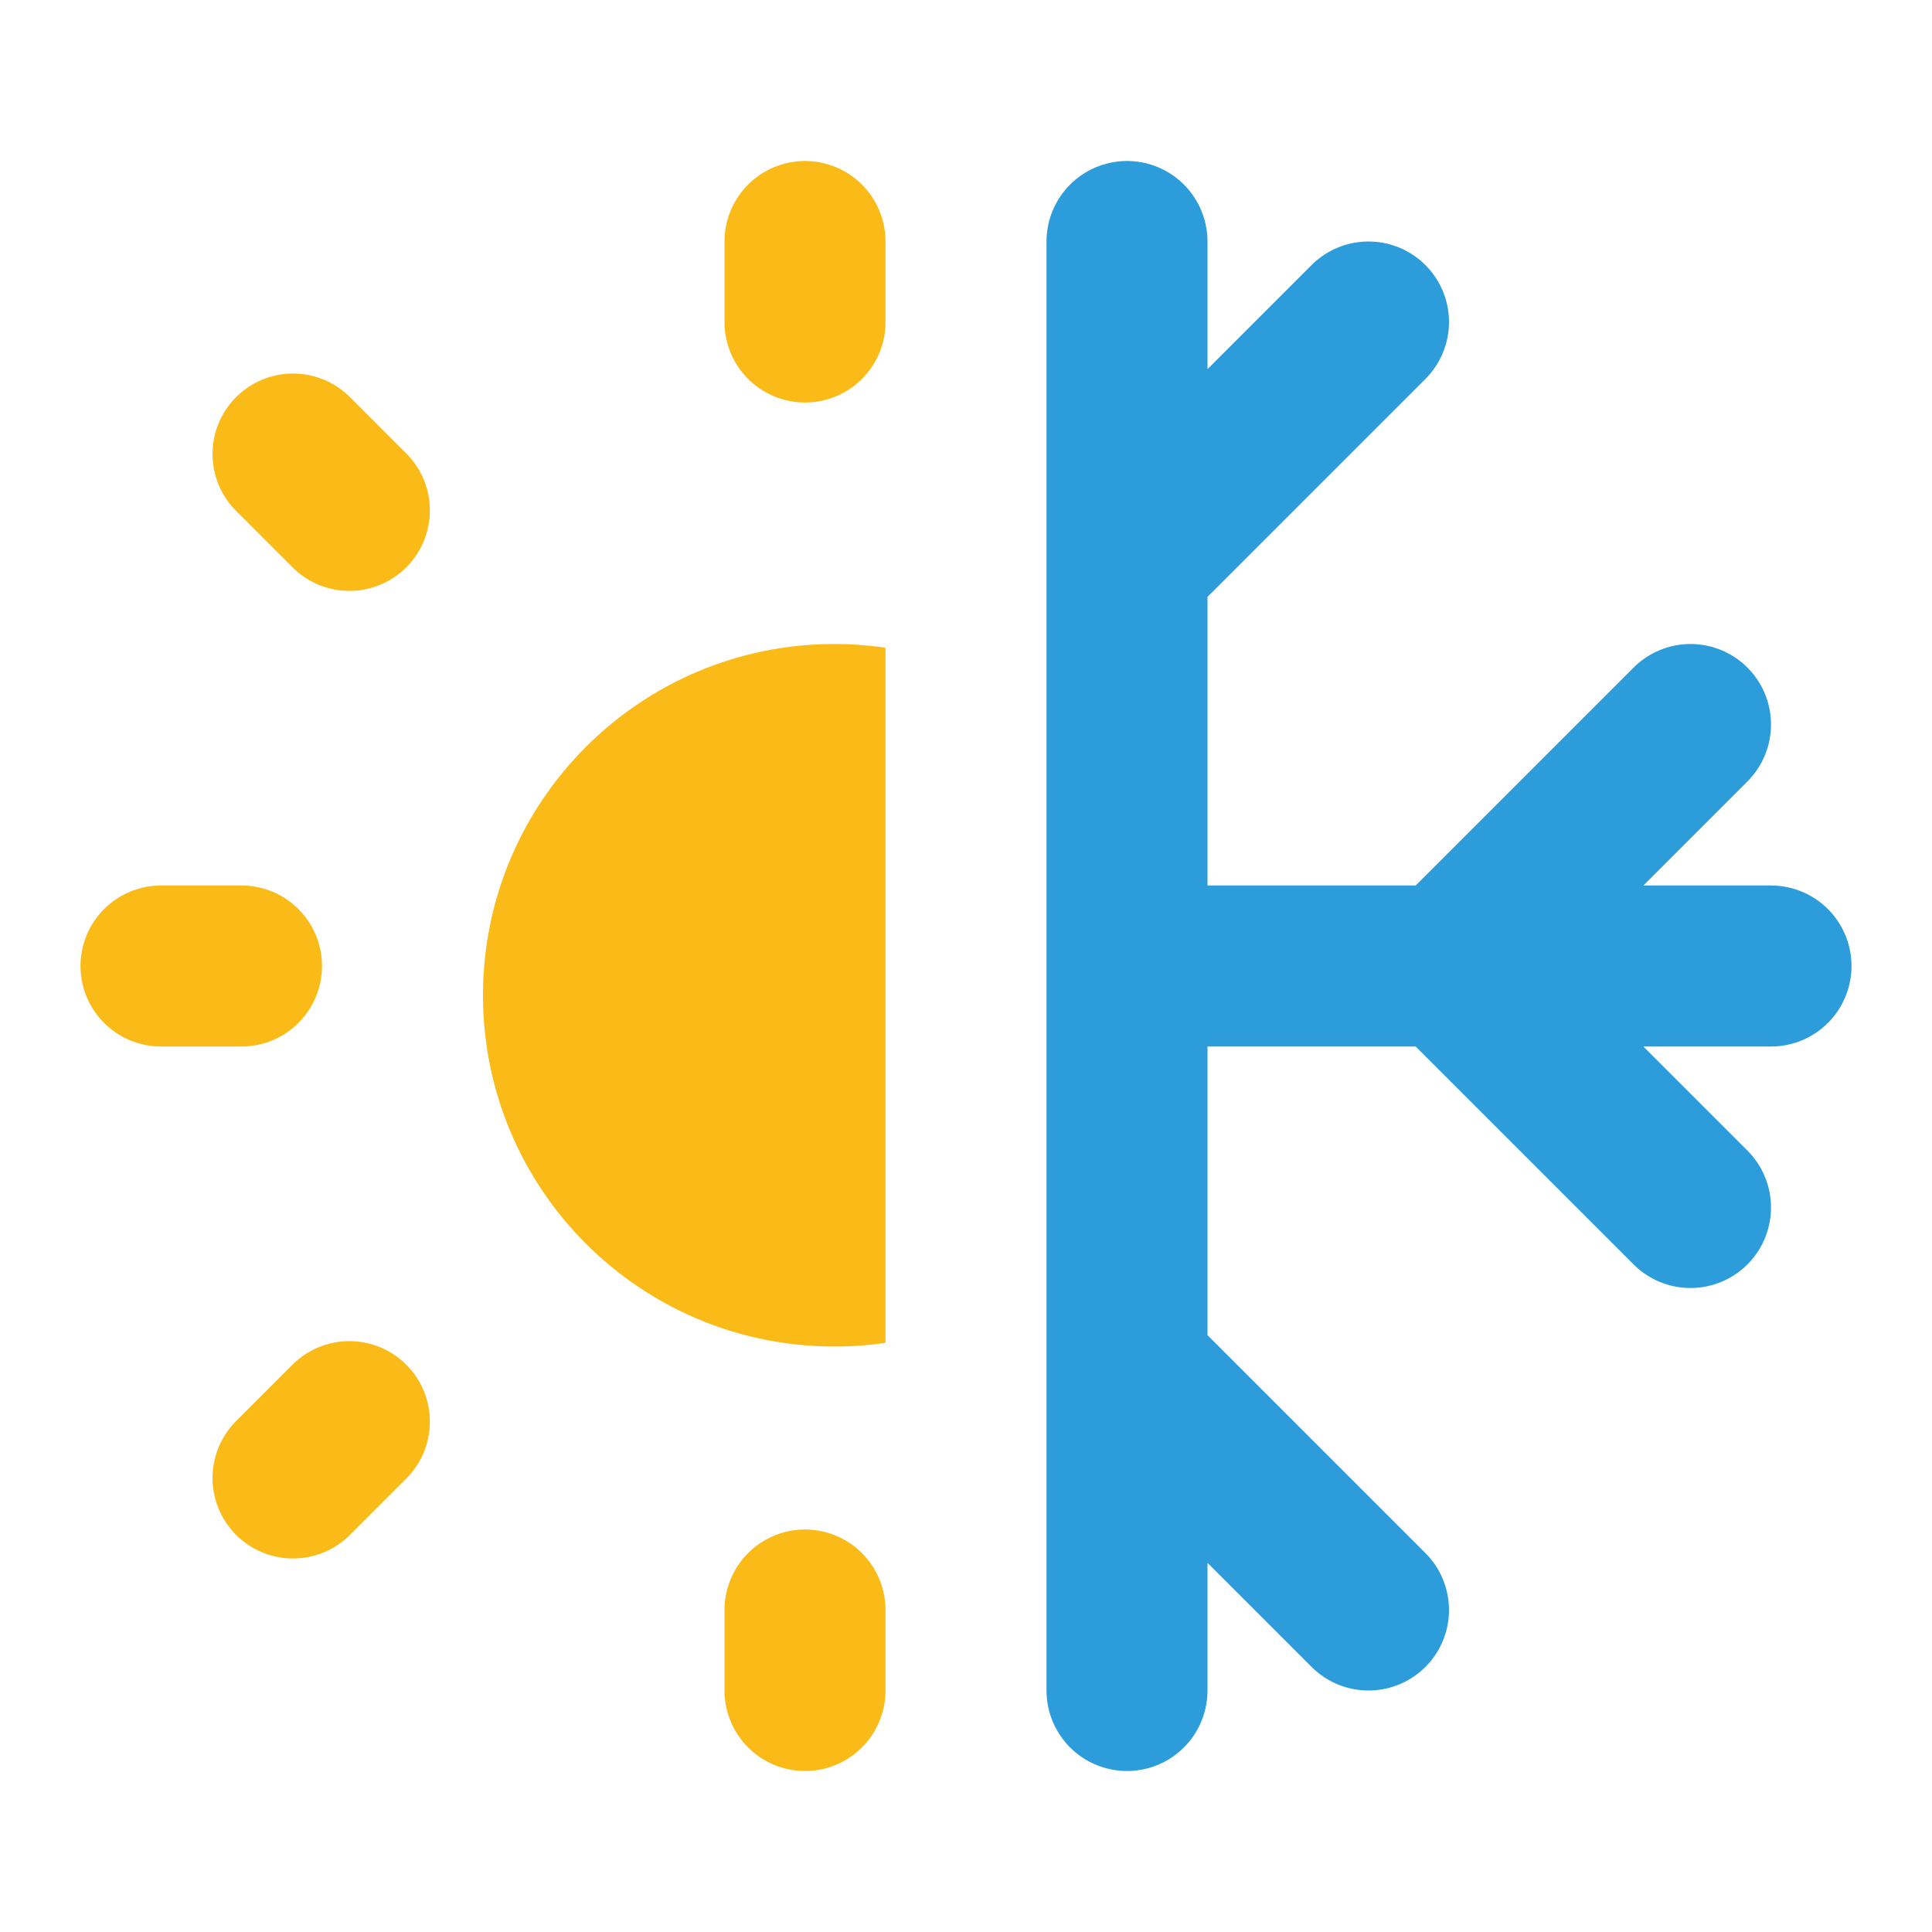
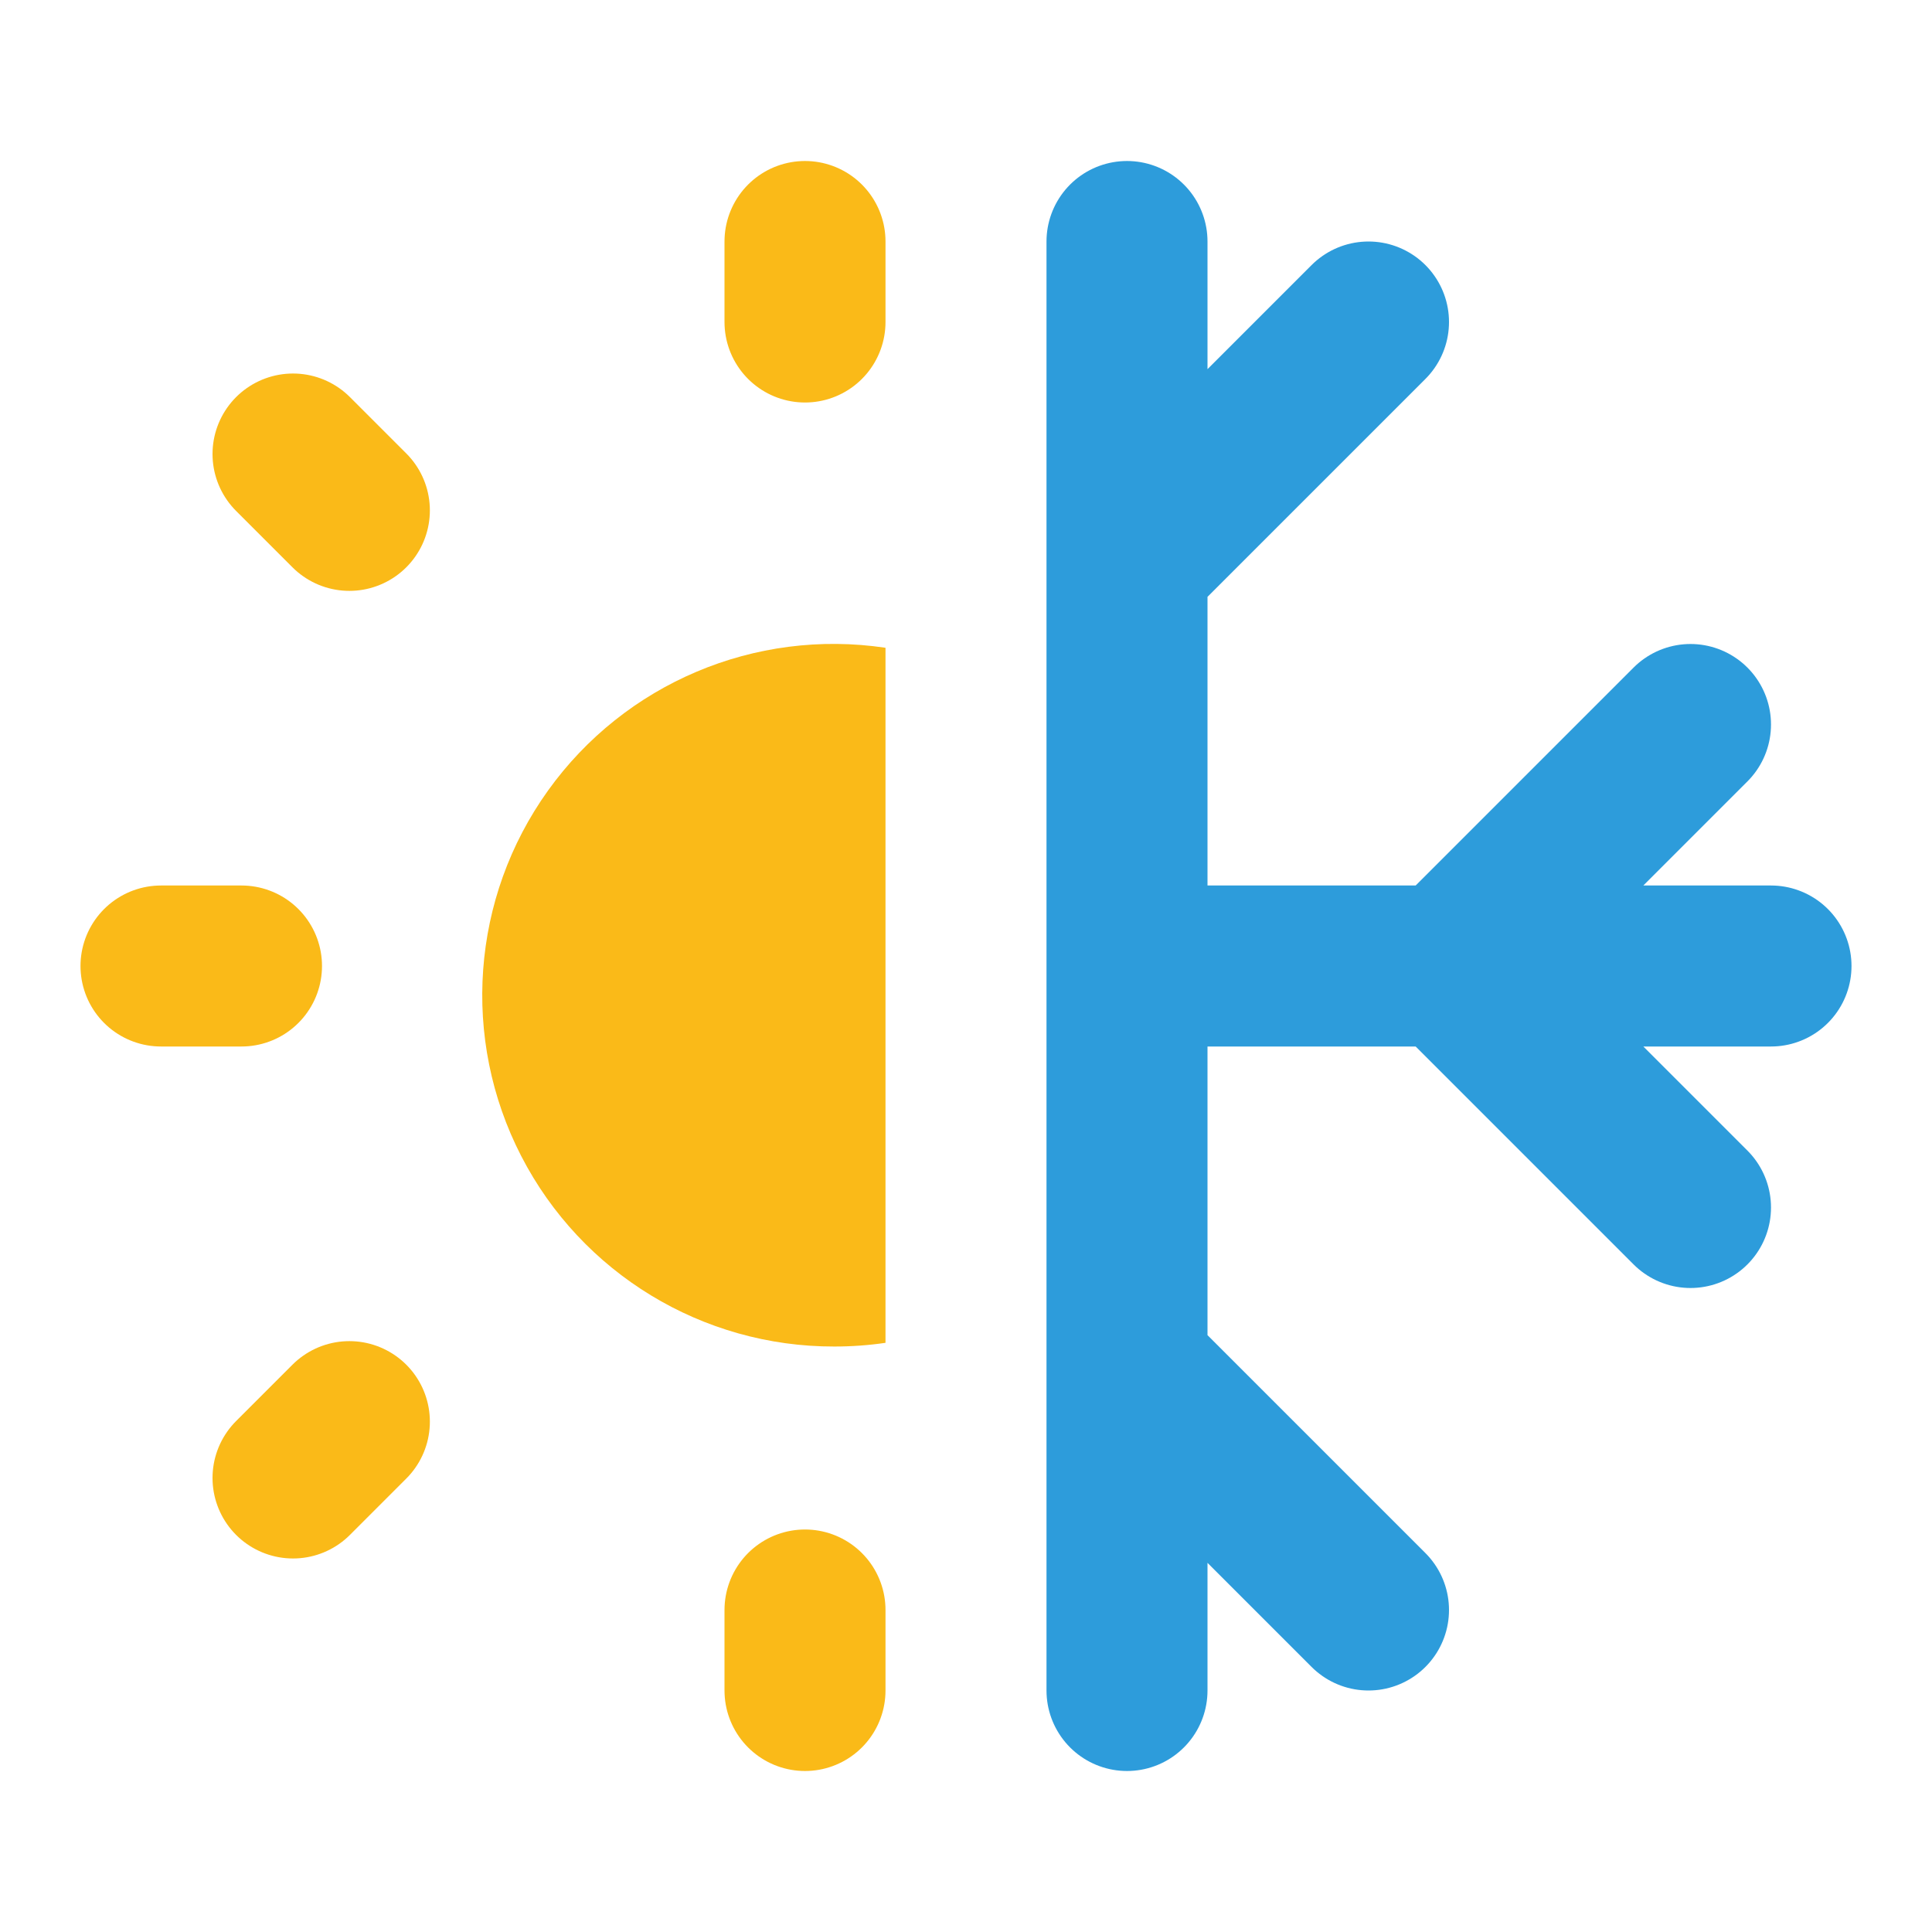
- <svg xmlns="http://www.w3.org/2000/svg" width="24" height="24" viewBox="0 0 24 24" fill="none">
-   <path d="M14 21V3M14 12H22M17 4L14 7M14 17L17 20M21 15L18 12L21 9" stroke="#2D9CDB" stroke-width="2" stroke-linecap="round" stroke-linejoin="round" />
-   <path d="M2 12H3M10 4V3M10 21V20M3.64 18.36L4.34 17.66M4.34 6.34L3.64 5.64" stroke="#FABA18" stroke-width="2" stroke-linecap="round" stroke-linejoin="round" />
-   <path fill-rule="evenodd" clip-rule="evenodd" d="M11 16.681C10.792 16.712 10.58 16.727 10.364 16.727C7.954 16.727 6 14.774 6 12.364C6 9.954 7.954 8 10.364 8C10.58 8 10.792 8.016 11 8.046V16.681Z" fill="#FABA18" />
+ <svg xmlns="http://www.w3.org/2000/svg" width="24" height="24" fill="none">
+   <path stroke="#2D9CDB" stroke-linecap="round" stroke-linejoin="round" stroke-width="2" d="M14 21V3m0 9h8m-5-8-3 3m0 10 3 3m4-5-3-3 3-3" />
+   <path stroke="#FABA18" stroke-linecap="round" stroke-linejoin="round" stroke-width="2" d="M2 12h1m7-8V3m0 18v-1m-6.36-1.64.7-.7m0-11.32-.7-.7" />
+   <path fill="#FABA18" fill-rule="evenodd" d="M11 16.681q-.312.046-.636.046A4.364 4.364 0 1 1 11 8.047z" clip-rule="evenodd" />
</svg>
